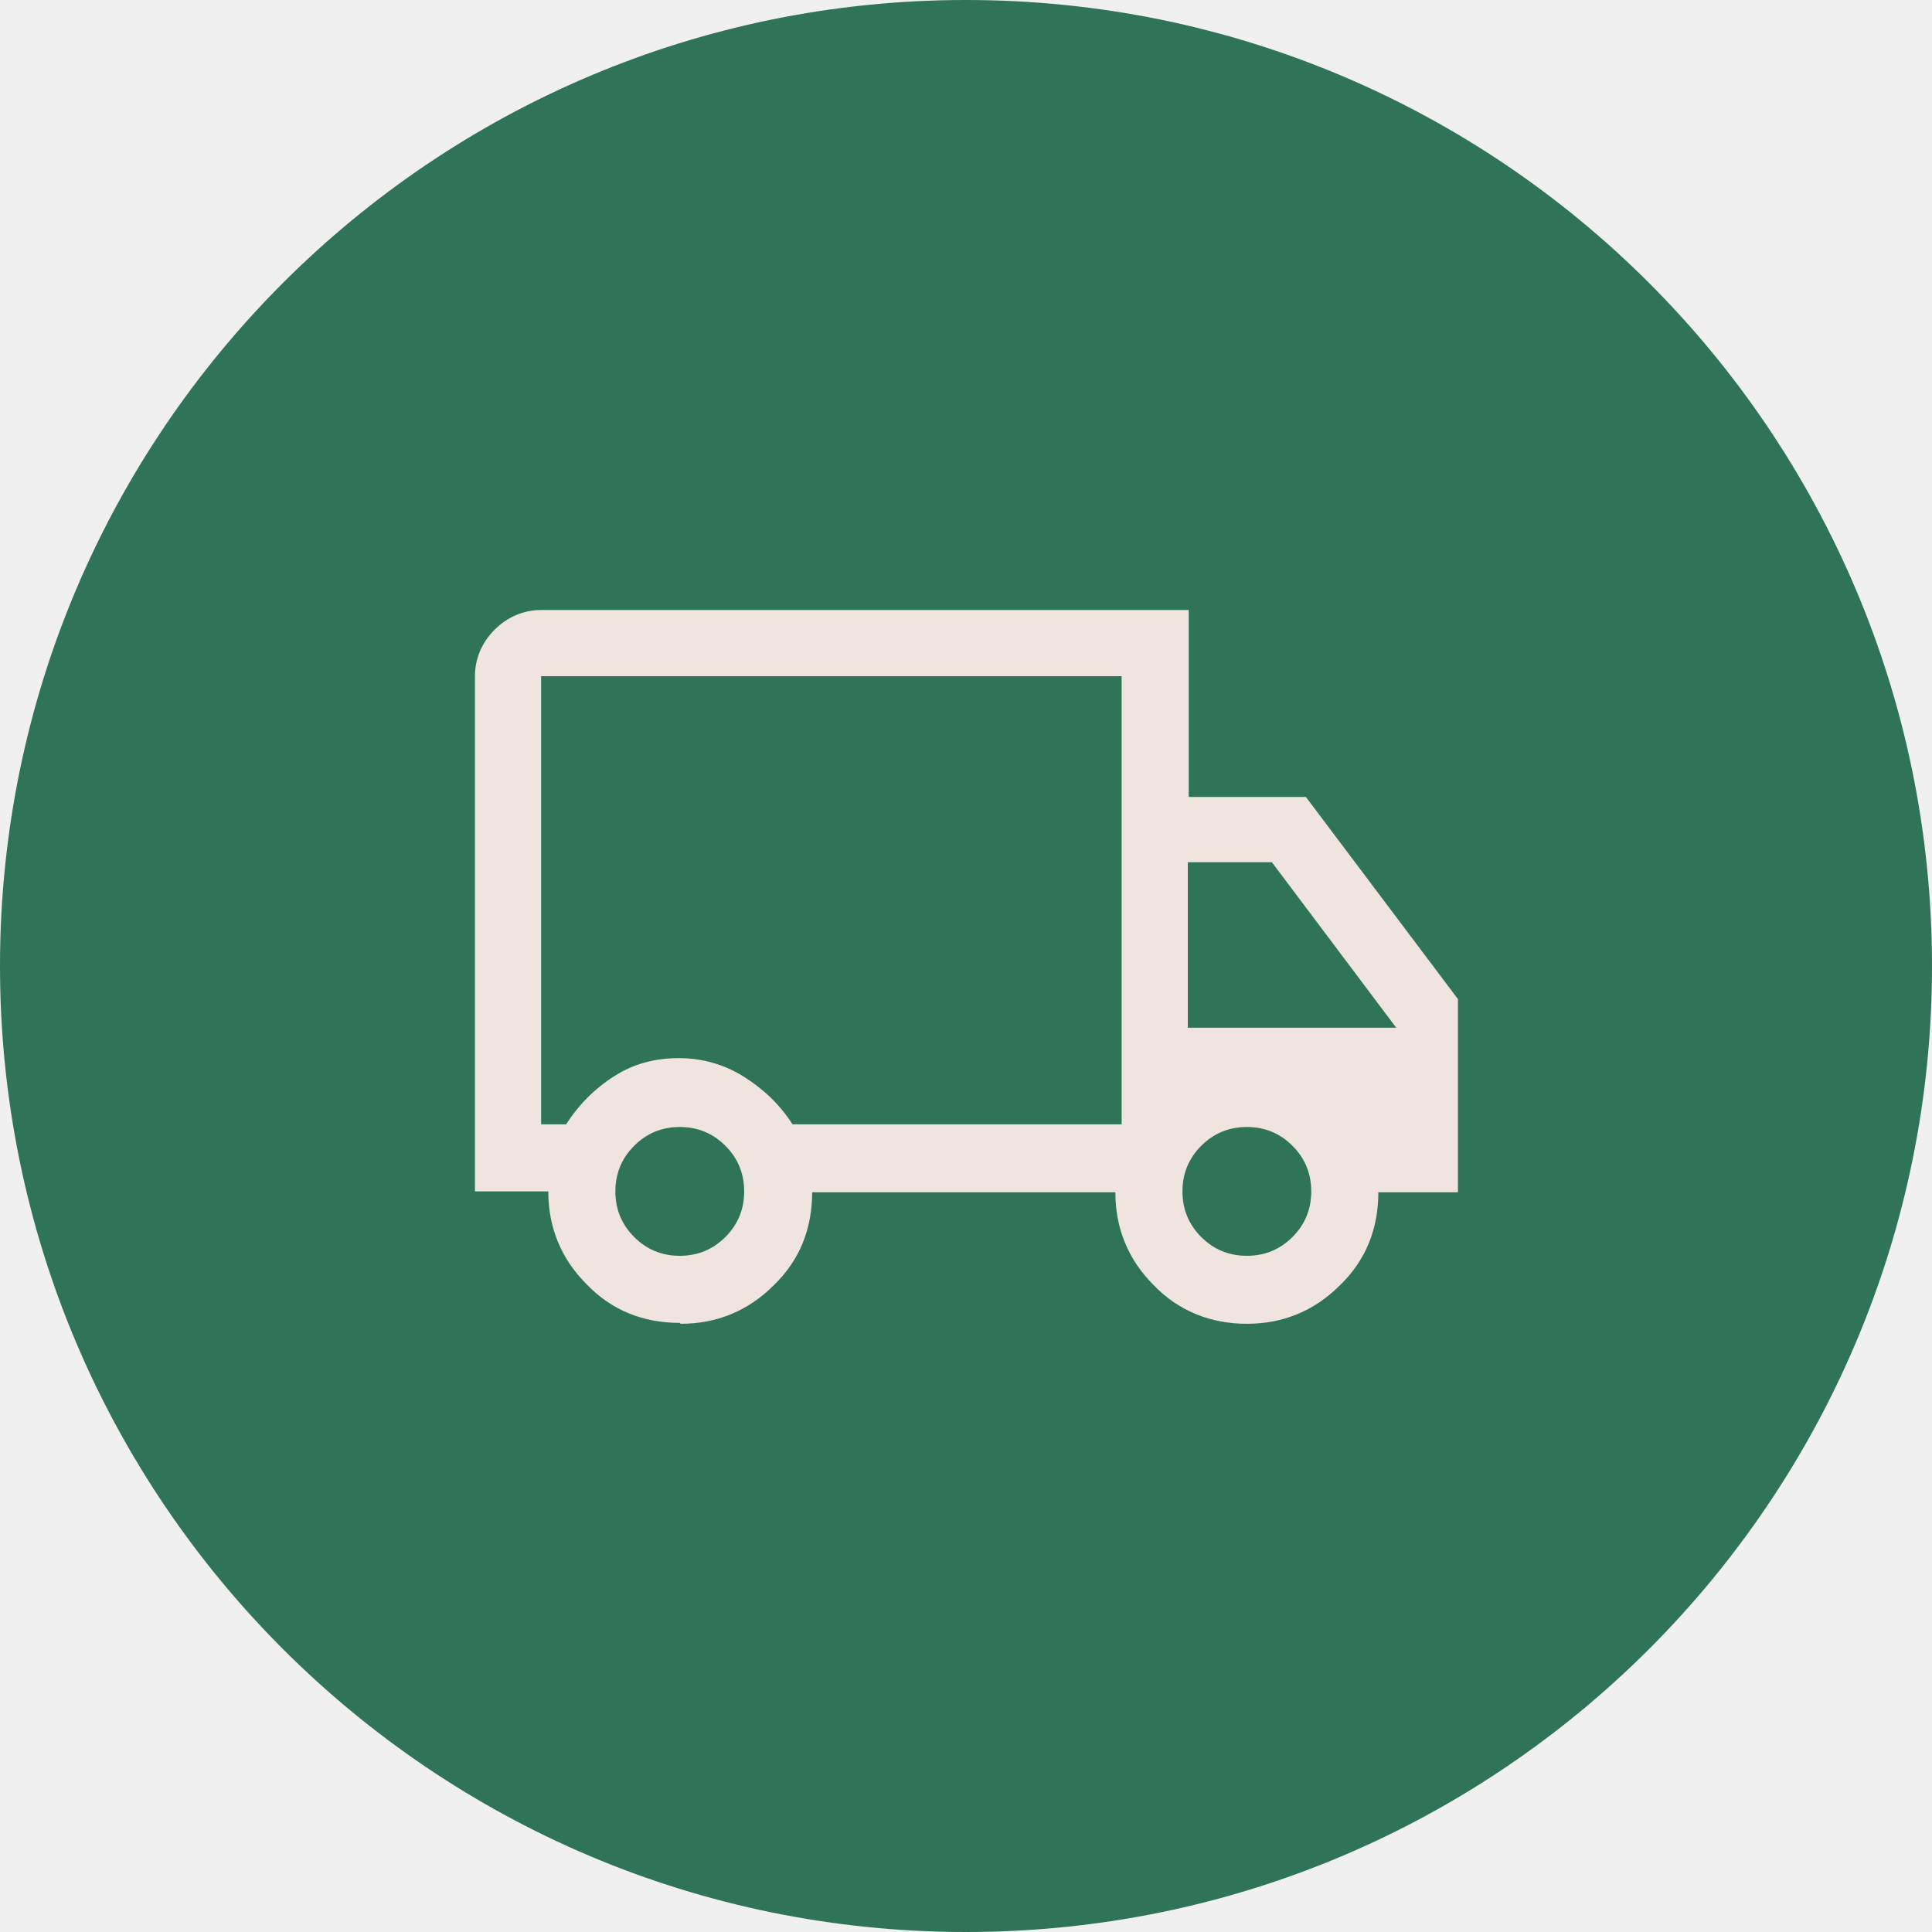
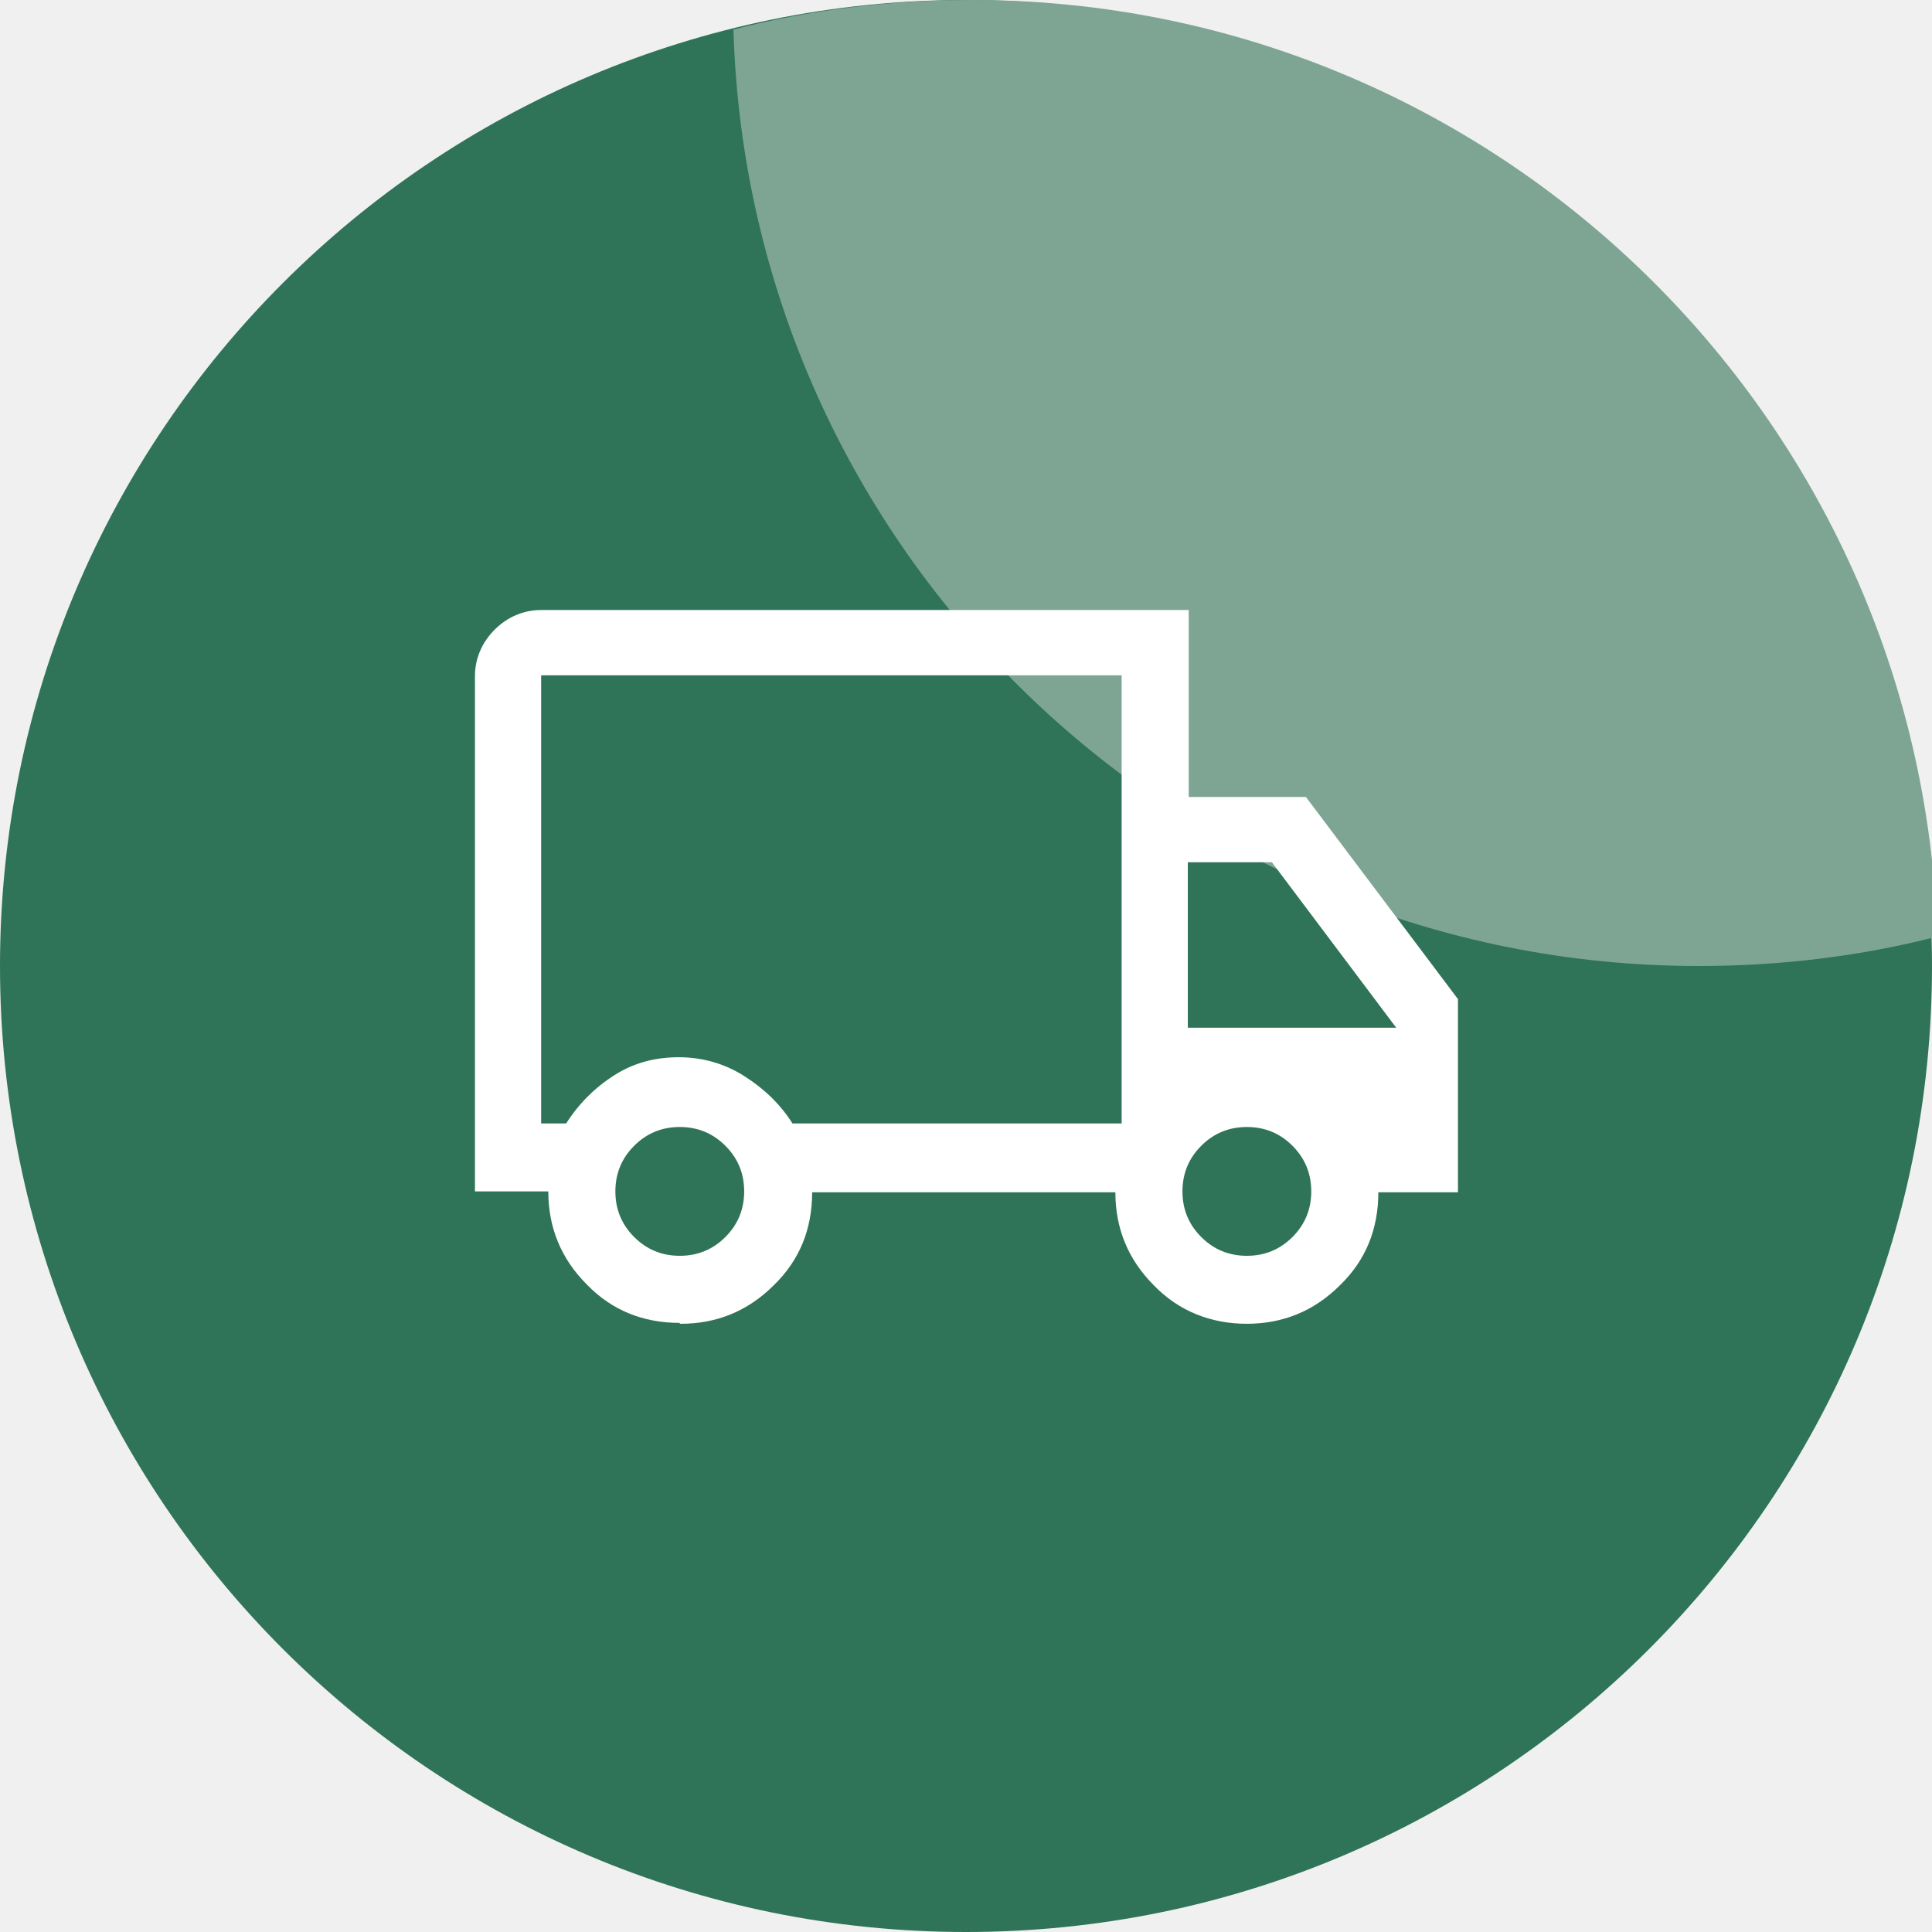
- <svg xmlns="http://www.w3.org/2000/svg" version="1.1" viewBox="0 0 216 216">
+ <svg xmlns="http://www.w3.org/2000/svg" id="Layer_1" version="1.1" viewBox="0 0 216 216">
  <defs>
    <style>
-       .cls-1 {
-         fill: #efe5de;
+       .st0 {
+         fill: #fff;
      }

-       .cls-2 {
+       .st1 {
        fill: #2f7458;
+       }
+ 
+       .st2 {
+         fill: #7ea594;
      }
    </style>
  </defs>
-   <g>
-     <g id="Layer_1">
-       <circle class="cls-2" cx="108" cy="108" r="108" />
-       <path class="cls-1" d="M76,147.9c-4.1,0-7.6-1.4-10.4-4.3-2.9-2.9-4.3-6.4-4.3-10.4h-8.2v-57.6c0-2,.8-3.8,2.2-5.2s3.2-2.2,5.2-2.2h72.4v20.9h13.1l17,22.6v21.6h-8.9c0,4.1-1.4,7.6-4.3,10.4-2.9,2.9-6.4,4.3-10.4,4.3s-7.6-1.4-10.4-4.3c-2.9-2.9-4.3-6.4-4.3-10.4h-33.9c0,4.1-1.4,7.6-4.3,10.4-2.9,2.9-6.4,4.3-10.4,4.3ZM76,140.4c2,0,3.7-.7,5.1-2.1s2.1-3.1,2.1-5.1-.7-3.7-2.1-5.1-3.1-2.1-5.1-2.1-3.7.7-5.1,2.1-2.1,3.1-2.1,5.1.7,3.7,2.1,5.1,3.1,2.1,5.1,2.1ZM60.5,125.7h2.8c1.4-2.2,3.2-4,5.4-5.4s4.6-2,7.2-2,5.1.7,7.3,2.1c2.2,1.4,4,3.1,5.4,5.3h36.8v-50.1H60.5v50.1ZM139.4,140.4c2,0,3.7-.7,5.1-2.1s2.1-3.1,2.1-5.1-.7-3.7-2.1-5.1-3.1-2.1-5.1-2.1-3.7.7-5.1,2.1-2.1,3.1-2.1,5.1.7,3.7,2.1,5.1,3.1,2.1,5.1,2.1ZM132.9,114.9h23.2l-13.9-18.5h-9.4v18.5Z" />
-     </g>
-   </g>
+   <circle class="st1" cx="108" cy="108" r="108" />
+   <path class="st2" d="M216.6,104.7c-8.5,2.2-17.5,3.3-26.7,3.3-58.5,0-106.2-46.6-107.9-104.7,8.5-2.2,17.5-3.3,26.7-3.3,58.4,0,106.1,46.6,107.9,104.7Z" />
+   <path class="st0" d="M76,147.9c-4.1,0-7.6-1.4-10.4-4.3-2.9-2.9-4.3-6.4-4.3-10.4h-8.2v-57.6c0-2,.8-3.8,2.2-5.2s3.2-2.2,5.2-2.2h72.4v20.9h13.1l17,22.6v21.6h-8.9c0,4.1-1.4,7.6-4.3,10.4-2.9,2.9-6.4,4.3-10.4,4.3s-7.6-1.4-10.4-4.3c-2.9-2.9-4.3-6.4-4.3-10.4h-33.9c0,4.1-1.4,7.6-4.3,10.4-2.9,2.9-6.4,4.3-10.4,4.3h-.1ZM76,140.4c2,0,3.7-.7,5.1-2.1s2.1-3.1,2.1-5.1-.7-3.7-2.1-5.1-3.1-2.1-5.1-2.1-3.7.7-5.1,2.1c-1.4,1.4-2.1,3.1-2.1,5.1s.7,3.7,2.1,5.1,3.1,2.1,5.1,2.1ZM60.5,125.6h2.8c1.4-2.2,3.2-4,5.4-5.4s4.6-2,7.2-2,5.1.7,7.3,2.1c2.2,1.4,4,3.1,5.4,5.3h36.8v-50.1H60.5v50.1ZM139.4,140.4c2,0,3.7-.7,5.1-2.1s2.1-3.1,2.1-5.1-.7-3.7-2.1-5.1-3.1-2.1-5.1-2.1-3.7.7-5.1,2.1c-1.4,1.4-2.1,3.1-2.1,5.1s.7,3.7,2.1,5.1,3.1,2.1,5.1,2.1ZM132.9,114.9h23.2l-13.9-18.5h-9.4v18.5h0Z" />
</svg>
